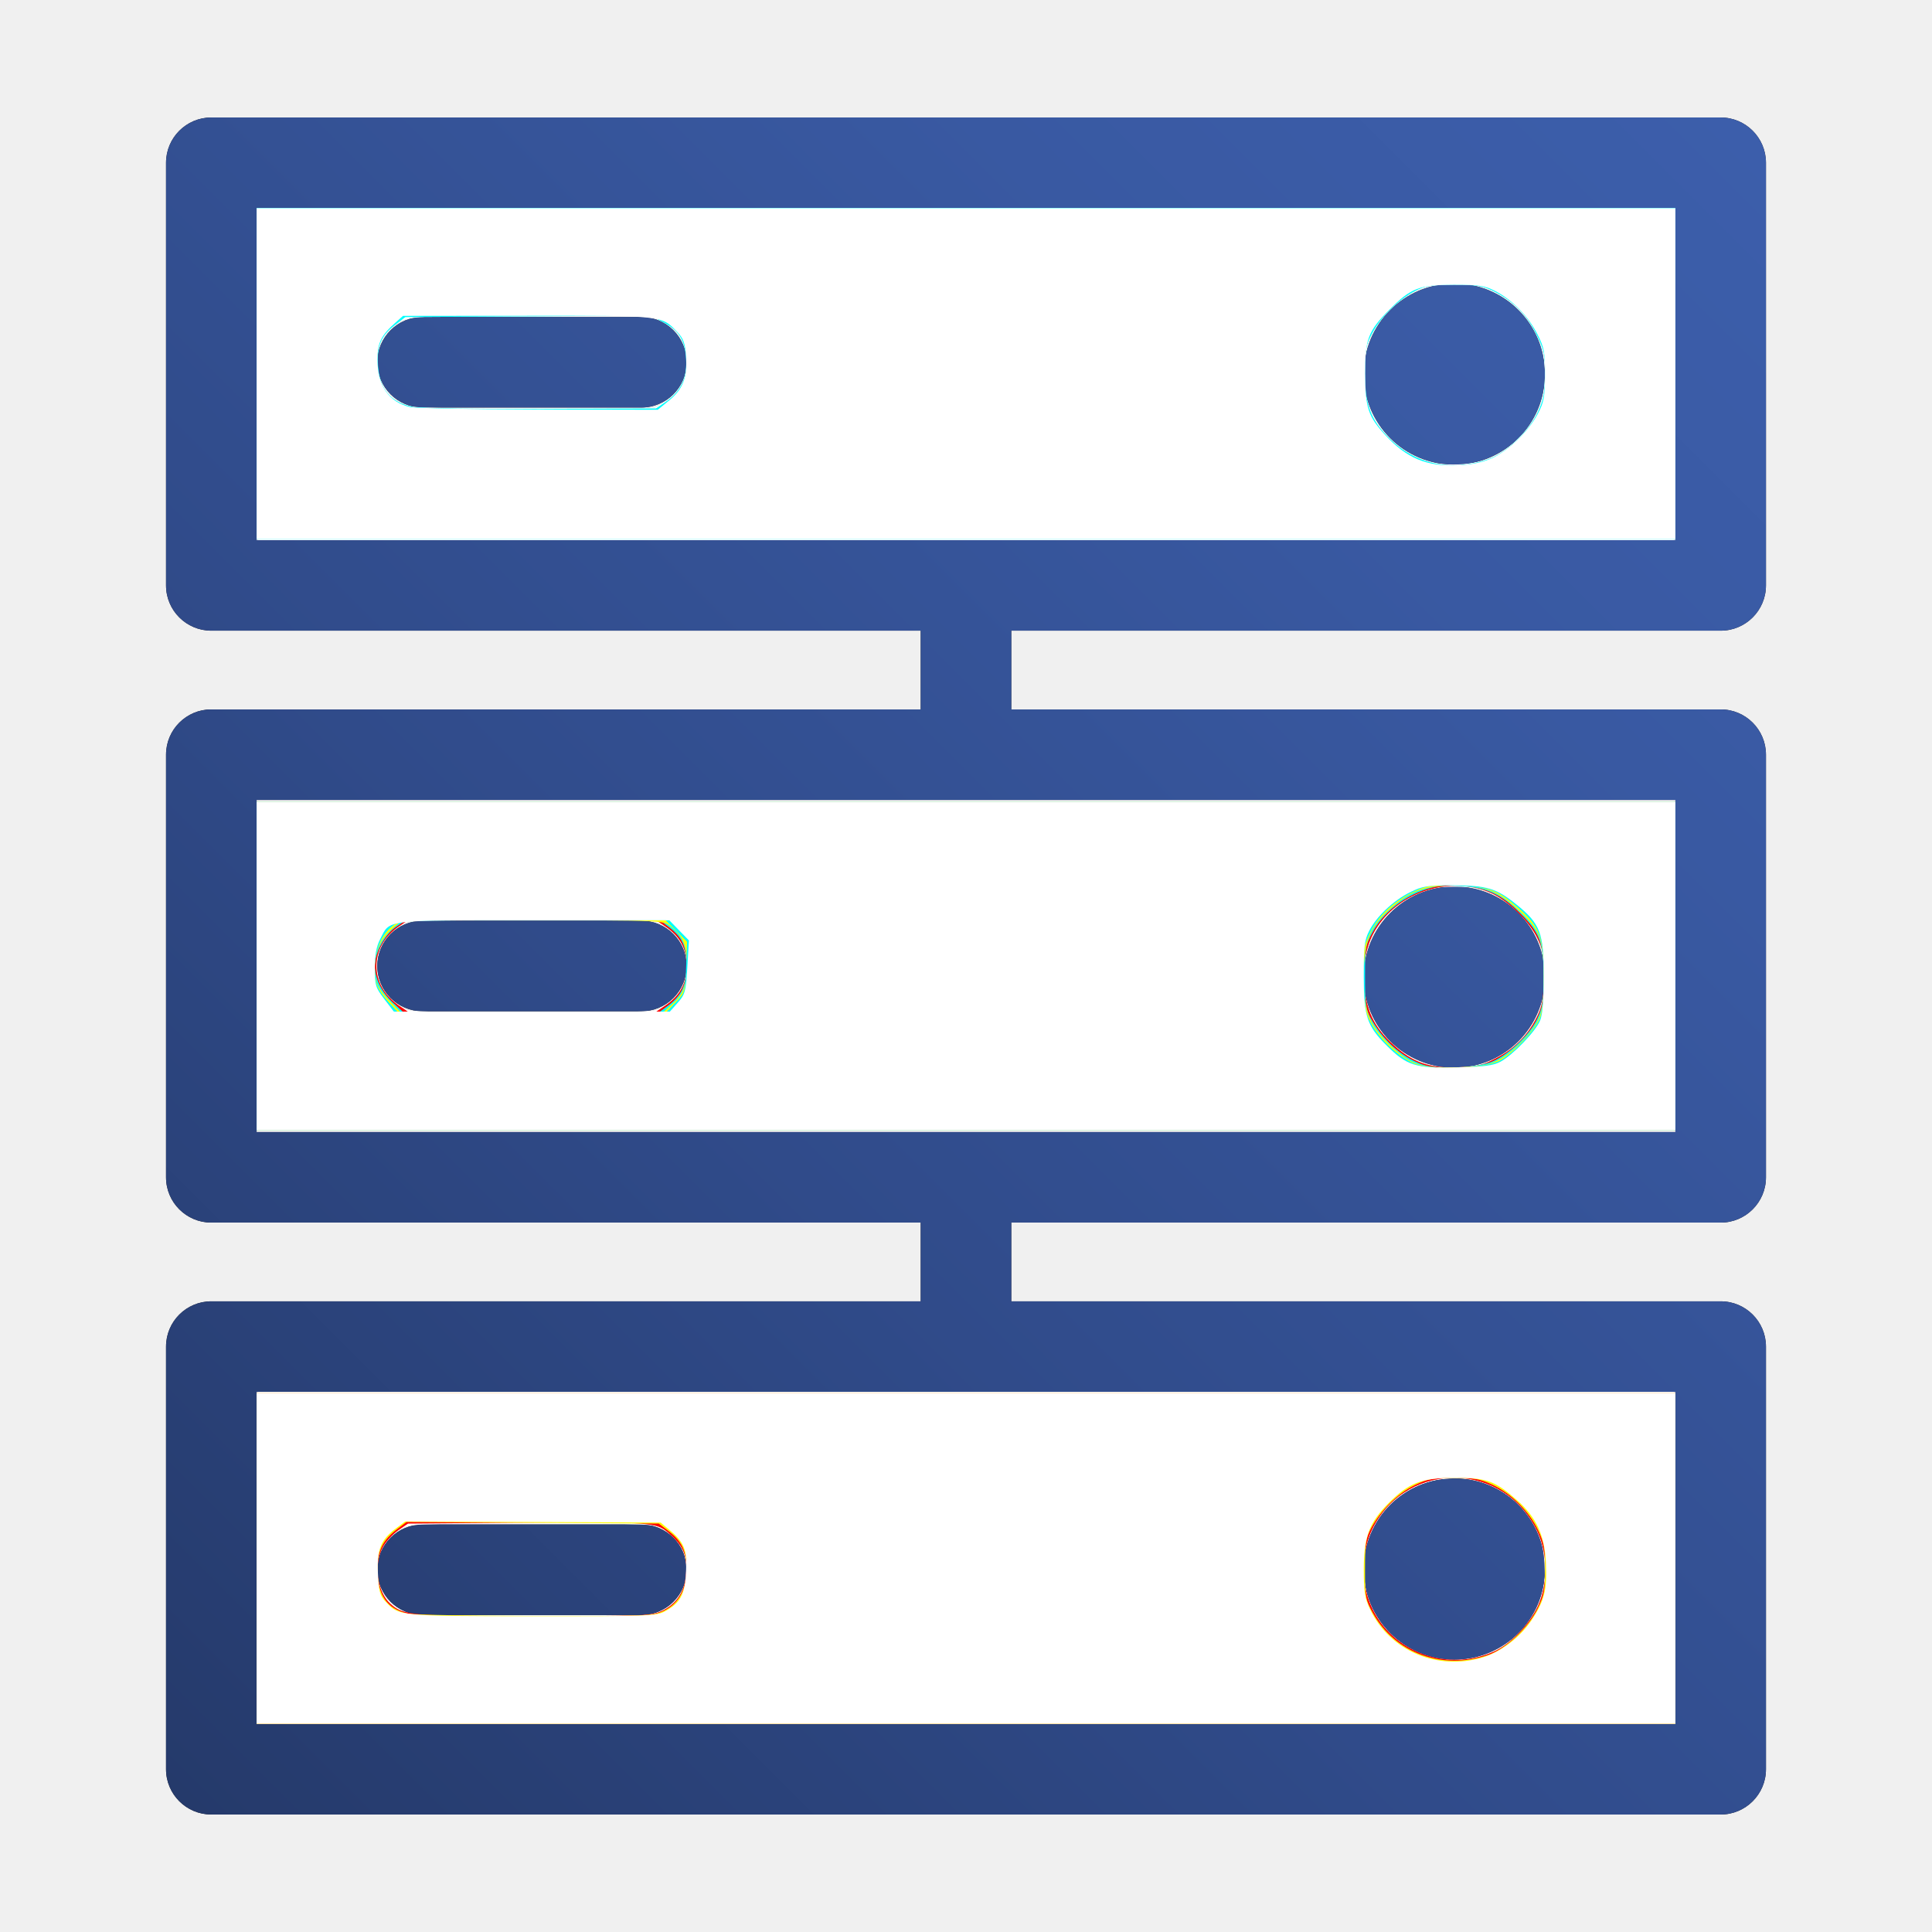
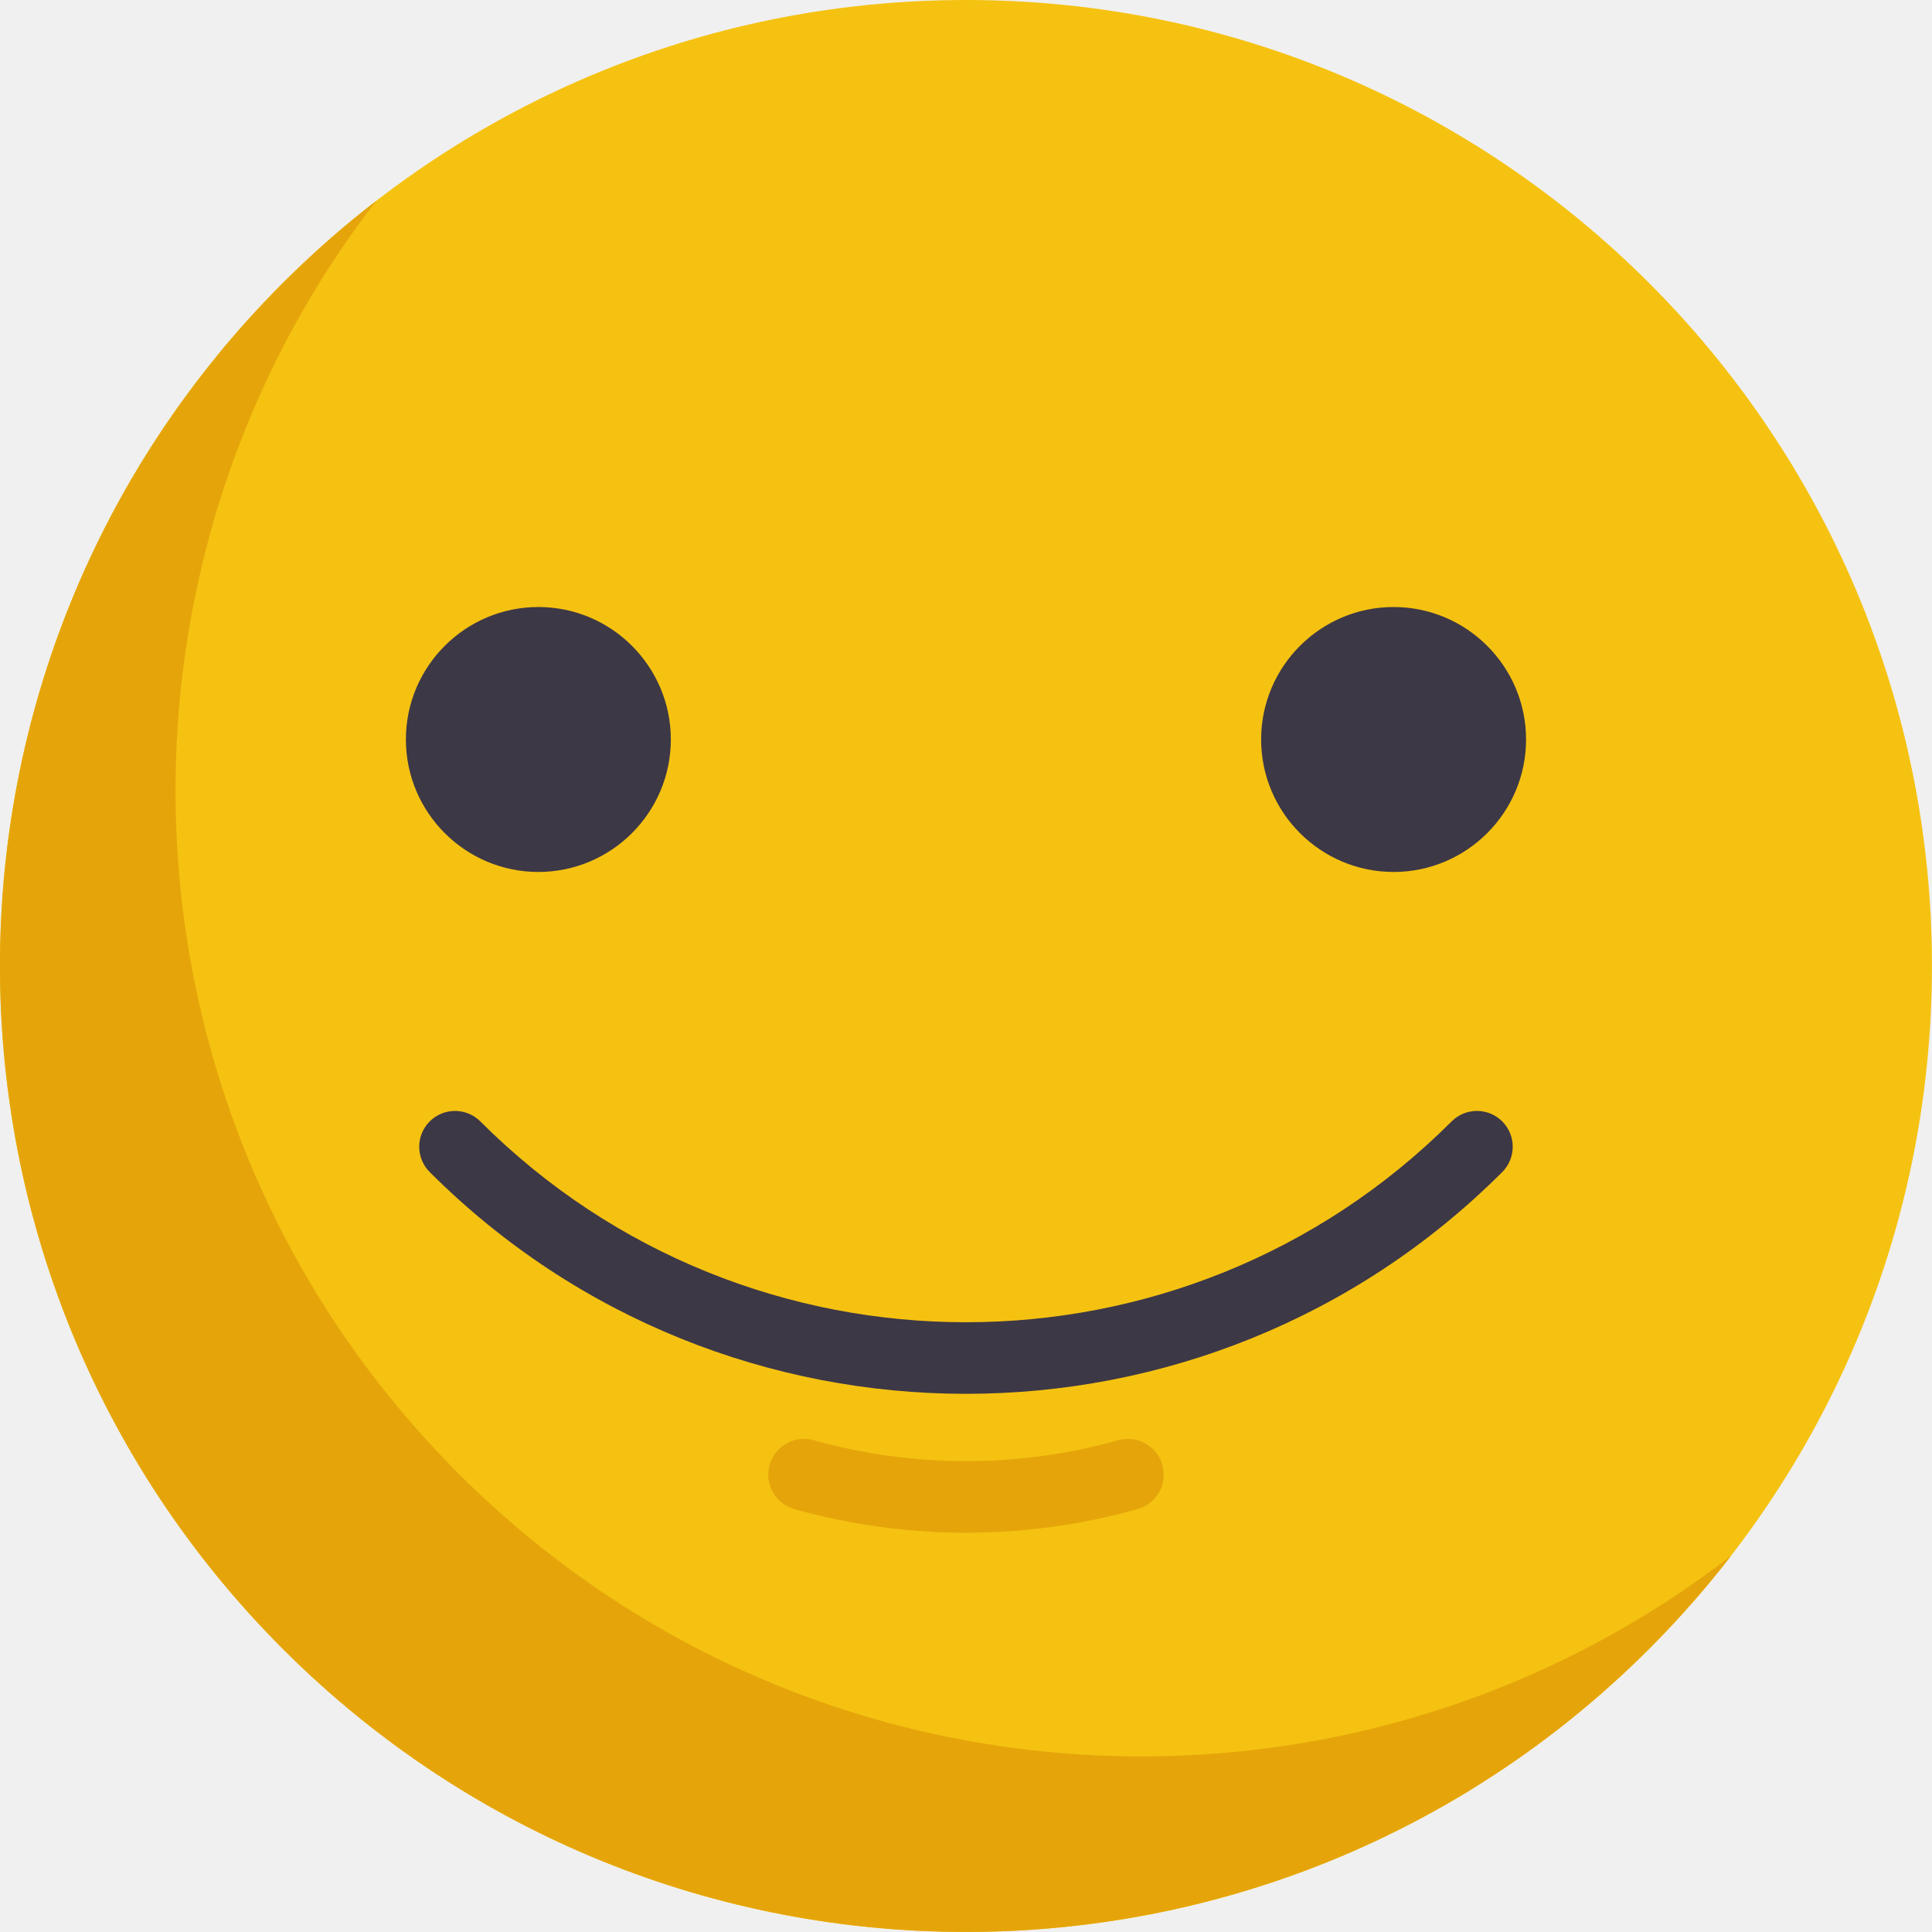
- <svg xmlns="http://www.w3.org/2000/svg" viewBox="0 0 64 64" version="1.1" id="svg41">
-   <defs id="defs11">
-     <linearGradient id="a" x1="58.865" y1="42.135" x2="5.135" y2="95.865" gradientTransform="translate(0 -37)" gradientUnits="userSpaceOnUse">
-       <stop offset="0" stop-color="#3c5eab" id="stop2" />
-       <stop offset="0.235" stop-color="#3959a2" id="stop4" />
-       <stop offset="0.617" stop-color="#304b8a" id="stop6" />
-       <stop offset="1" stop-color="#253a6b" id="stop8" />
-     </linearGradient>
-   </defs>
-   <path d="M57,20.892a1.5,1.5,0,0,0,1.5-1.5v-14a1.5,1.5,0,0,0-1.5-1.5H7a1.5,1.5,0,0,0-1.5,1.5v14a1.5,1.5,0,0,0,1.5,1.5H30.5V23.5H7A1.5,1.5,0,0,0,5.5,25V39A1.5,1.5,0,0,0,7,40.5H30.5v2.608H7a1.5,1.5,0,0,0-1.5,1.5v14a1.5,1.5,0,0,0,1.5,1.5H57a1.5,1.5,0,0,0,1.5-1.5v-14a1.5,1.5,0,0,0-1.5-1.5H33.5V40.5H57A1.5,1.5,0,0,0,58.5,39V25A1.5,1.5,0,0,0,57,23.5H33.5V20.892ZM55.5,57.108H8.5v-11h47ZM55.5,37.5H8.5v-11h47ZM8.5,6.892h47v11H8.5Z" style="fill:#231f20" id="path13" />
-   <circle cx="48.176" cy="12.392" r="3" style="fill:#231f20" id="circle15" />
-   <circle cx="48.176" cy="32.368" r="3" style="fill:#231f20" id="circle17" />
-   <circle cx="48.176" cy="51.975" r="3" style="fill:#231f20" id="circle19" />
-   <path d="M21.244,13.5H14a1.5,1.5,0,0,1,0-3h7.244a1.5,1.5,0,1,1,0,3Z" style="fill:#231f20" id="path21" />
-   <path d="M21.244,33.5H14a1.5,1.5,0,0,1,0-3h7.244a1.5,1.5,0,1,1,0,3Z" style="fill:#231f20" id="path23" />
-   <path d="M21.244,53.5H14a1.5,1.5,0,0,1,0-3h7.244a1.5,1.5,0,1,1,0,3Z" style="fill:#231f20" id="path25" />
-   <path d="M57,20.892a1.5,1.5,0,0,0,1.5-1.5v-14a1.5,1.5,0,0,0-1.5-1.5H7a1.5,1.5,0,0,0-1.5,1.5v14a1.5,1.5,0,0,0,1.5,1.5H30.5V23.5H7A1.5,1.5,0,0,0,5.5,25V39A1.5,1.5,0,0,0,7,40.5H30.5v2.608H7a1.5,1.5,0,0,0-1.5,1.5v14a1.5,1.5,0,0,0,1.5,1.5H57a1.5,1.5,0,0,0,1.5-1.5v-14a1.5,1.5,0,0,0-1.5-1.5H33.5V40.5H57A1.5,1.5,0,0,0,58.5,39V25A1.5,1.5,0,0,0,57,23.5H33.5V20.892ZM55.5,57.108H8.5v-11h47ZM55.5,37.5H8.5v-11h47ZM8.5,6.892h47v11H8.5Z" style="fill:url(#a)" id="path27" />
-   <circle cx="48.176" cy="12.392" r="3" style="fill:url(#a)" id="circle29" />
-   <circle cx="48.176" cy="32.368" r="3" style="fill:url(#a)" id="circle31" />
-   <circle cx="48.176" cy="51.975" r="3" style="fill:url(#a)" id="circle33" />
-   <path d="M21.244,13.5H14a1.5,1.5,0,0,1,0-3h7.244a1.5,1.5,0,1,1,0,3Z" style="fill:url(#a)" id="path35" />
-   <path d="M21.244,33.5H14a1.5,1.5,0,0,1,0-3h7.244a1.5,1.5,0,1,1,0,3Z" style="fill:url(#a)" id="path37" />
-   <path d="M21.244,53.5H14a1.5,1.5,0,0,1,0-3h7.244a1.5,1.5,0,1,1,0,3Z" style="fill:url(#a)" id="path39" />
-   <path style="fill:#ffffff;stroke-width:0.089" d="M 8.545,12.417 V 6.943 H 32 55.455 v 5.474 5.474 H 32 8.545 Z m 40.99,2.694 c 0.537,-0.279 1.11,-0.859 1.386,-1.403 0.302,-0.595 0.344,-1.739 0.088,-2.416 C 50.746,10.591 50.229,10.037 49.51,9.683 48.977,9.421 48.837,9.391 48.157,9.393 c -0.918,0.003 -1.523,0.245 -2.129,0.851 -0.606,0.606 -0.848,1.211 -0.851,2.128 -0.002,0.646 0.034,0.835 0.247,1.291 0.308,0.659 0.976,1.306 1.603,1.554 0.678,0.268 1.887,0.217 2.509,-0.106 z M 22.036,13.309 c 1.014,-0.594 0.97,-2.121 -0.077,-2.694 -0.259,-0.142 -0.646,-0.156 -4.335,-0.156 -4.52,0 -4.367,-0.02 -4.862,0.629 -0.529,0.694 -0.3,1.816 0.456,2.239 0.354,0.198 0.38,0.199 4.398,0.201 l 4.042,0.002 z" id="path97" />
-   <path style="fill:#ffffff;stroke-width:0.089" d="M 8.545,32 V 26.526 H 32 55.455 V 32 37.474 H 32 8.545 Z m 41.009,3.068 c 0.603,-0.297 1.065,-0.77 1.383,-1.415 0.168,-0.342 0.2,-0.551 0.199,-1.297 -0.002,-0.754 -0.034,-0.956 -0.213,-1.318 -0.435,-0.883 -1.32,-1.527 -2.282,-1.657 -1.362,-0.185 -2.602,0.457 -3.204,1.659 -0.228,0.454 -0.258,0.61 -0.258,1.317 -5.7e-5,0.628 0.041,0.891 0.19,1.217 0.215,0.472 0.8,1.143 1.225,1.406 0.83,0.513 2.026,0.549 2.96,0.089 z M 21.723,33.469 C 22.304,33.308 22.787,32.64 22.787,32 c 0,-0.64 -0.483,-1.308 -1.064,-1.469 -0.419,-0.116 -7.778,-0.116 -8.197,0 -0.358,0.099 -0.829,0.546 -0.97,0.919 -0.295,0.782 0.173,1.787 0.938,2.016 0.364,0.109 7.837,0.112 8.228,0.004 z" id="path136" />
-   <path style="fill:#ffffff;stroke-width:0.089" d="m 8.545,51.583 v -5.474 H 32 55.455 v 5.474 5.474 H 32 8.545 Z m 40.976,3.126 c 0.629,-0.308 1.238,-0.979 1.487,-1.64 0.157,-0.416 0.185,-0.644 0.154,-1.264 -0.046,-0.934 -0.299,-1.481 -0.958,-2.074 -0.649,-0.584 -1.278,-0.801 -2.185,-0.755 -1.184,0.06 -2.037,0.607 -2.539,1.627 -0.839,1.704 -0.009,3.701 1.774,4.273 0.644,0.206 1.658,0.132 2.268,-0.167 z M 21.959,53.385 c 1.046,-0.572 1.087,-2.145 0.071,-2.713 -0.354,-0.198 -0.378,-0.199 -4.406,-0.199 -4.038,0 -4.051,5.96e-4 -4.404,0.201 -0.522,0.296 -0.774,0.783 -0.734,1.422 0.046,0.743 0.488,1.264 1.194,1.406 0.187,0.038 2.062,0.062 4.167,0.054 3.46,-0.013 3.855,-0.03 4.112,-0.17 z" id="path175" />
-   <path style="fill:#ffffff;stroke-width:0.089" d="M 8.501,12.373 V 6.898 H 32 55.499 V 12.373 17.847 H 32 8.501 Z m 40.793,2.843 c 0.582,-0.2 1.33,-0.903 1.636,-1.535 0.208,-0.43 0.245,-0.621 0.247,-1.263 0.002,-0.958 -0.275,-1.618 -0.94,-2.243 -0.641,-0.602 -1.247,-0.811 -2.215,-0.762 -0.912,0.046 -1.396,0.251 -1.986,0.841 -0.578,0.578 -0.793,1.076 -0.842,1.954 -0.05,0.89 0.114,1.45 0.61,2.077 0.808,1.022 2.172,1.386 3.491,0.932 z m -27.204,-1.923 c 0.448,-0.296 0.653,-0.718 0.653,-1.343 0,-0.612 -0.248,-1.012 -0.802,-1.293 l -0.4,-0.203 -4.057,0.025 -4.057,0.025 -0.327,0.249 c -0.423,0.323 -0.614,0.703 -0.614,1.222 0,0.754 0.441,1.35 1.121,1.517 0.153,0.038 2.045,0.062 4.202,0.053 l 3.923,-0.015 z" id="path187" />
-   <path style="fill:#ffffff;stroke-width:0.089" d="M 8.501,32 V 26.57 H 32 55.499 V 32 37.43 H 32 8.501 Z M 49.459,35.125 c 0.635,-0.304 1.106,-0.761 1.406,-1.361 0.248,-0.497 0.273,-0.625 0.272,-1.4 -7.21e-4,-0.708 -0.036,-0.93 -0.209,-1.299 -0.272,-0.582 -0.871,-1.173 -1.481,-1.46 -0.416,-0.196 -0.609,-0.23 -1.291,-0.228 -0.703,0.003 -0.865,0.035 -1.321,0.263 -0.653,0.326 -1.236,0.966 -1.486,1.629 -0.278,0.738 -0.222,1.836 0.128,2.478 0.346,0.636 0.909,1.157 1.53,1.419 0.454,0.191 0.632,0.217 1.283,0.189 0.547,-0.024 0.871,-0.087 1.169,-0.231 z m -27.421,-1.814 C 22.53,32.979 22.743,32.584 22.743,32 c 0,-0.584 -0.213,-0.979 -0.705,-1.311 l -0.3,-0.202 h -4.113 -4.113 l -0.294,0.2 c -0.998,0.679 -0.998,1.947 0,2.626 l 0.294,0.2 h 4.113 4.113 z" id="path226" />
-   <path style="fill:#ffffff;stroke-width:0.089" d="M 8.501,51.627 V 46.153 H 32 55.499 v 5.474 5.474 H 32 8.501 Z m 40.367,3.292 c 0.838,-0.136 1.653,-0.812 2.079,-1.724 0.29,-0.621 0.32,-1.579 0.071,-2.3 -0.314,-0.91 -1.242,-1.679 -2.3,-1.906 -1.389,-0.298 -2.961,0.623 -3.422,2.003 -0.203,0.609 -0.134,1.732 0.142,2.309 0.401,0.84 1.283,1.505 2.203,1.661 0.422,0.072 0.544,0.067 1.226,-0.043 z M 21.983,53.338 c 0.521,-0.295 0.759,-0.699 0.759,-1.288 0,-0.625 -0.205,-1.047 -0.653,-1.343 l -0.358,-0.237 h -4.108 -4.108 l -0.358,0.237 c -0.794,0.526 -0.92,1.789 -0.239,2.405 0.475,0.43 0.448,0.428 4.704,0.427 3.988,-9.13e-4 4.007,-0.002 4.359,-0.201 z" id="path265" />
-   <path style="fill:#ffffff;stroke-width:0.089" d="M 8.501,51.627 V 46.153 H 32 55.499 v 5.474 5.474 H 32 8.501 Z m 40.367,3.292 c 0.494,-0.081 1.152,-0.456 1.528,-0.872 1.14,-1.261 1.049,-3.231 -0.199,-4.327 -0.771,-0.677 -1.759,-0.924 -2.718,-0.68 -1.048,0.267 -1.789,0.93 -2.169,1.939 -0.231,0.614 -0.159,1.735 0.151,2.339 0.436,0.849 1.29,1.492 2.186,1.645 0.417,0.071 0.54,0.067 1.221,-0.044 z M 21.94,53.341 c 0.545,-0.278 0.739,-0.579 0.785,-1.215 0.046,-0.634 -0.167,-1.09 -0.67,-1.435 L 21.732,50.47 H 17.625 13.517 l -0.358,0.237 c -0.448,0.296 -0.653,0.718 -0.653,1.343 0,0.611 0.248,1.012 0.798,1.29 0.393,0.199 0.428,0.2 4.32,0.2 3.893,0 3.926,-0.002 4.315,-0.2 z" id="path332" />
-   <path style="fill:#ff0000;stroke-width:0.089" d="M 8.501,51.627 V 46.153 H 32 55.499 v 5.474 5.474 H 32 8.501 Z M 49.475,54.715 c 0.548,-0.242 1.181,-0.894 1.468,-1.512 0.331,-0.712 0.331,-1.71 3.4e-5,-2.432 -1.079,-2.355 -4.295,-2.442 -5.469,-0.148 -0.346,0.676 -0.395,1.687 -0.117,2.424 0.611,1.619 2.499,2.384 4.118,1.668 z m -27.569,-1.343 c 0.497,-0.226 0.771,-0.634 0.819,-1.224 0.049,-0.588 -0.081,-0.917 -0.518,-1.312 -0.297,-0.269 -0.413,-0.311 -0.991,-0.364 -0.36,-0.033 -2.24,-0.047 -4.177,-0.031 l -3.523,0.03 -0.322,0.221 c -0.177,0.122 -0.405,0.367 -0.505,0.546 -0.32,0.57 -0.201,1.493 0.244,1.889 0.434,0.386 0.67,0.406 4.736,0.408 3.588,0.002 3.899,-0.01 4.237,-0.164 z" id="path371" />
-   <path style="fill:#ff0000;stroke-width:0.089" d="M 8.501,32 V 26.57 H 32 55.499 V 32 37.43 H 32 8.501 Z m 41.109,3.028 c 0.61,-0.326 1.061,-0.806 1.345,-1.431 0.139,-0.307 0.18,-0.586 0.181,-1.246 0.002,-0.735 -0.029,-0.912 -0.224,-1.304 -0.276,-0.554 -0.971,-1.222 -1.529,-1.468 -1.192,-0.527 -2.729,-0.147 -3.58,0.885 -0.465,0.564 -0.651,1.194 -0.61,2.07 0.042,0.914 0.314,1.493 0.985,2.096 0.635,0.571 1.184,0.76 2.113,0.726 0.66,-0.024 0.828,-0.066 1.32,-0.329 z M 22.038,33.311 C 22.53,32.979 22.743,32.584 22.743,32 c 0,-0.584 -0.213,-0.979 -0.705,-1.311 l -0.3,-0.202 h -4.113 -4.113 l -0.294,0.2 c -0.998,0.679 -0.998,1.947 0,2.626 l 0.294,0.2 h 4.113 4.113 z" id="path447" />
-   <path style="fill:#00ffff;stroke-width:0.089" d="M 8.501,12.373 V 6.898 H 32 55.499 V 12.373 17.847 H 32 8.501 Z m 40.793,2.843 c 0.584,-0.201 1.331,-0.903 1.633,-1.535 0.203,-0.424 0.244,-0.631 0.249,-1.265 0.006,-0.684 -0.022,-0.816 -0.287,-1.354 C 50.57,10.414 50.115,9.962 49.453,9.636 49.112,9.468 48.901,9.435 48.156,9.436 c -0.76,6.587e-4 -0.949,0.031 -1.291,0.21 -0.545,0.284 -1.124,0.856 -1.408,1.392 -0.21,0.396 -0.236,0.544 -0.237,1.335 -0.001,1.042 0.178,1.519 0.809,2.15 0.861,0.861 2.047,1.113 3.265,0.693 z M 22.055,13.309 c 0.503,-0.345 0.716,-0.801 0.67,-1.435 -0.046,-0.636 -0.24,-0.936 -0.788,-1.217 l -0.395,-0.203 -4.057,0.025 -4.057,0.025 -0.327,0.249 c -0.478,0.365 -0.619,0.696 -0.578,1.351 0.05,0.79 0.419,1.228 1.163,1.379 0.208,0.042 2.104,0.07 4.213,0.062 l 3.834,-0.015 z" id="path486" />
-   <path style="fill:#00ffff;stroke-width:0.089" d="M 8.501,32 V 26.57 H 32 55.499 V 32 37.43 H 32 8.501 Z m 41.021,3.126 c 0.576,-0.299 1.171,-0.888 1.406,-1.39 0.177,-0.379 0.208,-0.585 0.207,-1.38 -0.001,-1.124 -0.123,-1.452 -0.78,-2.109 -0.637,-0.637 -1.145,-0.864 -2.021,-0.902 -0.566,-0.025 -0.817,0.009 -1.224,0.161 -0.697,0.262 -1.303,0.763 -1.624,1.343 -0.253,0.458 -0.267,0.536 -0.267,1.506 0,0.834 0.031,1.081 0.168,1.335 0.404,0.75 1.014,1.306 1.719,1.568 0.535,0.199 1.927,0.122 2.417,-0.133 z m -27.393,-1.812 c 0.445,-0.329 0.614,-0.688 0.614,-1.307 0,-0.644 -0.138,-0.956 -0.567,-1.283 l -0.311,-0.237 h -4.213 -4.213 l -0.323,0.219 c -0.367,0.249 -0.698,0.856 -0.698,1.28 0,0.424 0.224,0.885 0.596,1.225 l 0.329,0.302 h 4.259 4.259 z" id="path562" />
-   <path style="fill:#ffff00;stroke-width:0.089" d="M 8.501,51.627 V 46.153 H 32 55.499 v 5.474 5.474 H 32 8.501 Z m 40.793,3.198 c 0.578,-0.198 1.328,-0.9 1.64,-1.534 0.216,-0.441 0.249,-0.611 0.249,-1.308 0,-0.677 -0.036,-0.877 -0.231,-1.291 -0.294,-0.624 -0.88,-1.21 -1.505,-1.505 -0.414,-0.195 -0.614,-0.231 -1.291,-0.231 -0.695,0 -0.868,0.033 -1.303,0.247 -0.557,0.274 -1.113,0.824 -1.428,1.414 -0.18,0.338 -0.207,0.513 -0.207,1.366 0,0.919 0.016,1.008 0.264,1.456 0.737,1.331 2.306,1.901 3.811,1.386 z M 21.986,53.363 c 0.499,-0.241 0.757,-0.71 0.757,-1.374 0,-0.603 -0.155,-0.935 -0.594,-1.27 l -0.327,-0.249 -4.178,-0.026 -4.178,-0.026 -0.31,0.236 c -0.475,0.362 -0.65,0.715 -0.65,1.309 -5.69e-4,0.875 0.302,1.324 1.003,1.491 0.158,0.038 2.047,0.072 4.198,0.077 3.739,0.009 3.927,0.001 4.278,-0.169 z" id="path601" />
-   <path style="fill:#ffff00;stroke-width:0.089" d="M 8.501,32 V 26.57 H 32 55.499 V 32 37.43 H 32 8.501 Z M 49.611,35.125 c 0.509,-0.263 1.141,-0.903 1.353,-1.37 0.136,-0.299 0.17,-0.581 0.17,-1.398 0,-1.258 -0.107,-1.535 -0.866,-2.237 -0.675,-0.624 -1.126,-0.79 -2.15,-0.788 -0.908,10e-4 -1.446,0.209 -2.107,0.816 -0.653,0.599 -0.835,1.082 -0.835,2.209 0,1.124 0.177,1.587 0.856,2.243 0.7,0.676 1.053,0.797 2.213,0.758 0.798,-0.027 1.051,-0.07 1.366,-0.232 z M 22.278,33.251 c 0.374,-0.342 0.465,-0.6 0.464,-1.323 -6.23e-4,-0.642 -0.122,-0.92 -0.549,-1.256 -0.23,-0.181 -0.318,-0.185 -4.557,-0.185 h -4.322 l -0.305,0.268 c -0.397,0.348 -0.592,0.772 -0.592,1.287 0,0.491 0.091,0.691 0.518,1.138 l 0.319,0.334 h 4.368 4.368 z" id="path677" />
-   <path style="fill:#00ffff;stroke-width:0.089" d="M 8.501,12.373 V 6.898 H 32 55.499 V 12.373 17.847 H 32 8.501 Z m 40.964,2.807 c 0.542,-0.255 1.24,-0.946 1.501,-1.485 0.309,-0.637 0.342,-1.685 0.077,-2.39 -0.266,-0.706 -1.09,-1.55 -1.724,-1.765 -0.69,-0.234 -1.849,-0.201 -2.429,0.069 -0.593,0.276 -1.223,0.906 -1.499,1.499 -0.26,0.558 -0.298,1.631 -0.083,2.353 0.228,0.766 1.072,1.575 1.942,1.861 0.546,0.179 1.688,0.106 2.215,-0.141 z M 22.097,13.342 c 0.468,-0.357 0.645,-0.713 0.646,-1.297 3.56e-4,-0.595 -0.091,-0.874 -0.373,-1.14 -0.504,-0.476 -0.407,-0.467 -4.864,-0.451 l -4.139,0.014 -0.274,0.23 c -0.457,0.383 -0.585,0.646 -0.585,1.21 -9.65e-4,0.847 0.333,1.379 0.979,1.562 0.183,0.052 1.963,0.092 4.309,0.096 l 3.997,0.008 z" id="path716" />
-   <path style="fill:#00ffff;stroke-width:0.089" d="M 8.501,32 V 26.57 H 32 55.499 V 32 37.43 H 32 8.501 Z m 41.17,3.143 c 0.442,-0.232 1.166,-0.994 1.338,-1.406 0.088,-0.21 0.128,-0.649 0.128,-1.394 0,-1.303 -0.123,-1.638 -0.829,-2.256 -0.707,-0.618 -0.95,-0.707 -2.039,-0.742 -0.864,-0.028 -0.999,-0.01 -1.424,0.188 -0.661,0.308 -1.176,0.788 -1.453,1.354 -0.225,0.459 -0.236,0.542 -0.206,1.578 0.029,0.996 0.053,1.129 0.271,1.501 0.293,0.498 0.856,1.02 1.35,1.25 0.536,0.25 2.336,0.204 2.863,-0.073 z M 22.391,33.197 c 0.299,-0.309 0.307,-0.336 0.338,-1.159 l 0.031,-0.843 -0.354,-0.354 -0.354,-0.354 h -4.405 c -4.336,0 -4.408,0.003 -4.642,0.186 -0.373,0.293 -0.588,0.803 -0.588,1.392 0,0.535 0.084,0.73 0.52,1.203 l 0.226,0.245 h 4.461 4.461 z" id="path792" />
-   <path style="fill:#ffffff;stroke-width:0.089" d="M 8.501,51.627 V 46.153 H 32 55.499 v 5.474 5.474 H 32 8.501 Z m 40.596,3.284 c 0.613,-0.181 1.252,-0.663 1.636,-1.236 0.426,-0.635 0.521,-1.013 0.478,-1.903 -0.044,-0.92 -0.318,-1.511 -0.96,-2.078 -0.727,-0.641 -0.995,-0.737 -2.05,-0.738 -1.105,-5.26e-4 -1.524,0.158 -2.196,0.83 -0.647,0.647 -0.828,1.129 -0.828,2.196 0,0.754 0.032,0.958 0.212,1.335 0.65,1.364 2.211,2.035 3.709,1.593 z M 22.029,53.376 c 0.509,-0.273 0.662,-0.559 0.699,-1.307 0.037,-0.734 -0.063,-0.981 -0.57,-1.404 l -0.273,-0.228 -4.231,-0.018 -4.231,-0.018 -0.286,0.212 c -0.521,0.385 -0.654,0.708 -0.618,1.501 0.027,0.6 0.064,0.737 0.254,0.943 0.442,0.478 0.435,0.478 4.852,0.482 3.82,0.003 4.117,-0.008 4.403,-0.161 z" id="path831" />
-   <path style="fill:#ffffff;stroke-width:0.089" d="M 8.501,32 V 26.57 H 32 55.499 V 32 37.43 H 32 8.501 Z m 41.207,3.169 c 0.407,-0.219 1.158,-0.999 1.309,-1.36 0.082,-0.195 0.121,-0.675 0.121,-1.467 0,-1.445 -0.112,-1.739 -0.906,-2.381 -0.666,-0.539 -0.979,-0.632 -2.136,-0.632 -0.818,0 -0.984,0.027 -1.386,0.228 -0.557,0.278 -1.11,0.8 -1.354,1.278 -0.155,0.304 -0.181,0.522 -0.18,1.495 0.002,1.336 0.105,1.651 0.752,2.298 0.673,0.673 0.961,0.764 2.317,0.732 0.918,-0.021 1.22,-0.061 1.463,-0.191 z M 22.453,33.214 c 0.242,-0.275 0.267,-0.368 0.316,-1.179 l 0.053,-0.881 -0.325,-0.334 -0.325,-0.334 h -4.502 c -5.017,0 -4.74,-0.034 -5.077,0.625 -0.126,0.247 -0.177,0.524 -0.177,0.96 0,0.566 0.025,0.646 0.316,1.027 l 0.316,0.413 h 4.571 4.571 z" id="path907" />
-   <path style="fill:#ffffff;stroke-width:0.089" d="M 8.501,12.373 V 6.898 H 32 55.499 V 12.373 17.847 H 32 8.501 Z m 40.901,2.815 c 0.556,-0.247 1.233,-0.897 1.54,-1.48 0.204,-0.388 0.235,-0.553 0.237,-1.291 0.003,-0.758 -0.023,-0.898 -0.252,-1.349 C 50.628,10.478 50.097,9.934 49.535,9.643 49.187,9.462 49.008,9.435 48.156,9.435 c -1.14,0 -1.411,0.104 -2.122,0.815 -0.713,0.713 -0.816,0.982 -0.812,2.122 0.004,1.133 0.099,1.424 0.668,2.041 0.707,0.767 1.372,1.044 2.399,1 0.444,-0.019 0.817,-0.095 1.113,-0.226 z M 22.17,13.262 c 0.459,-0.376 0.606,-0.767 0.554,-1.478 -0.031,-0.425 -0.086,-0.575 -0.29,-0.788 -0.525,-0.548 -0.436,-0.538 -4.957,-0.535 l -4.126,0.003 -0.223,0.198 c -0.508,0.451 -0.623,0.683 -0.623,1.255 2.23e-4,0.861 0.372,1.401 1.079,1.568 0.165,0.039 2.079,0.075 4.253,0.08 l 3.952,0.009 z" id="path946" />
+ <svg xmlns="http://www.w3.org/2000/svg" height="64" width="64" version="1.1" id="Layer_1" viewBox="0 0 40.961 40.961" xml:space="preserve">
+   <defs id="defs5">
+ 	
+ 	
+ </defs>
+   <circle style="fill:#f5c211;stroke-width:0.08" cx="20.48" cy="20.48" r="20.48" id="circle1" />
+   <path style="fill:#e5a50a;stroke-width:0.08" d="M 9.72,31.24 C 2.353,23.873 1.772,12.289 7.978,4.256 7.29,4.787 6.629,5.368 5.998,5.998 c -7.998,7.998 -7.998,20.965 0,28.963 7.998,7.998 20.965,7.998 28.963,0 0.63,-0.63 1.211,-1.292 1.742,-1.979 -8.032,6.206 -19.616,5.625 -26.984,-1.742 z" id="path1" />
+   <path style="fill:#e5a50a;stroke-width:0.08" d="m 20.48,32.496 c -1.224,0 -2.448,-0.167 -3.638,-0.5 -0.404,-0.113 -0.639,-0.532 -0.526,-0.936 0.113,-0.404 0.532,-0.639 0.936,-0.526 2.112,0.592 4.345,0.592 6.456,0 0.404,-0.113 0.823,0.122 0.936,0.526 0.113,0.404 -0.122,0.823 -0.526,0.936 -1.19,0.334 -2.414,0.5 -3.638,0.5 z" id="path2" />
+   <g id="g5" transform="matrix(0.08000008,0,0,0.08000008,4.000004e-5,0)" style="fill:#3d3846">
+     <path style="fill:#3d3846" d="m 384.701,297.195 c -70.969,70.966 -186.441,70.964 -257.402,0 -3.707,-3.706 -9.714,-3.706 -13.42,0 -3.706,3.706 -3.706,9.714 0,13.418 39.188,39.187 90.645,58.774 142.121,58.774 51.463,0 102.942,-19.596 142.121,-58.774 3.706,-3.706 3.706,-9.714 0,-13.418 -3.706,-3.705 -9.713,-3.707 -13.42,0 z" id="path3" />
+     <path style="fill:#3d3846" d="m 142.674,231.083 c 19.358,0 35.107,-15.749 35.107,-35.107 0,-19.358 -15.749,-35.107 -35.107,-35.107 -19.358,0 -35.107,15.749 -35.107,35.107 0,19.358 15.749,35.107 35.107,35.107 z" id="path4" />
+     <path style="fill:#3d3846" d="m 369.326,160.87 c -19.358,0 -35.107,15.749 -35.107,35.107 0,19.358 15.749,35.107 35.107,35.107 19.358,0 35.107,-15.749 35.107,-35.107 0,-19.358 -15.749,-35.107 -35.107,-35.107 z" id="path5" />
+   </g>
</svg>
